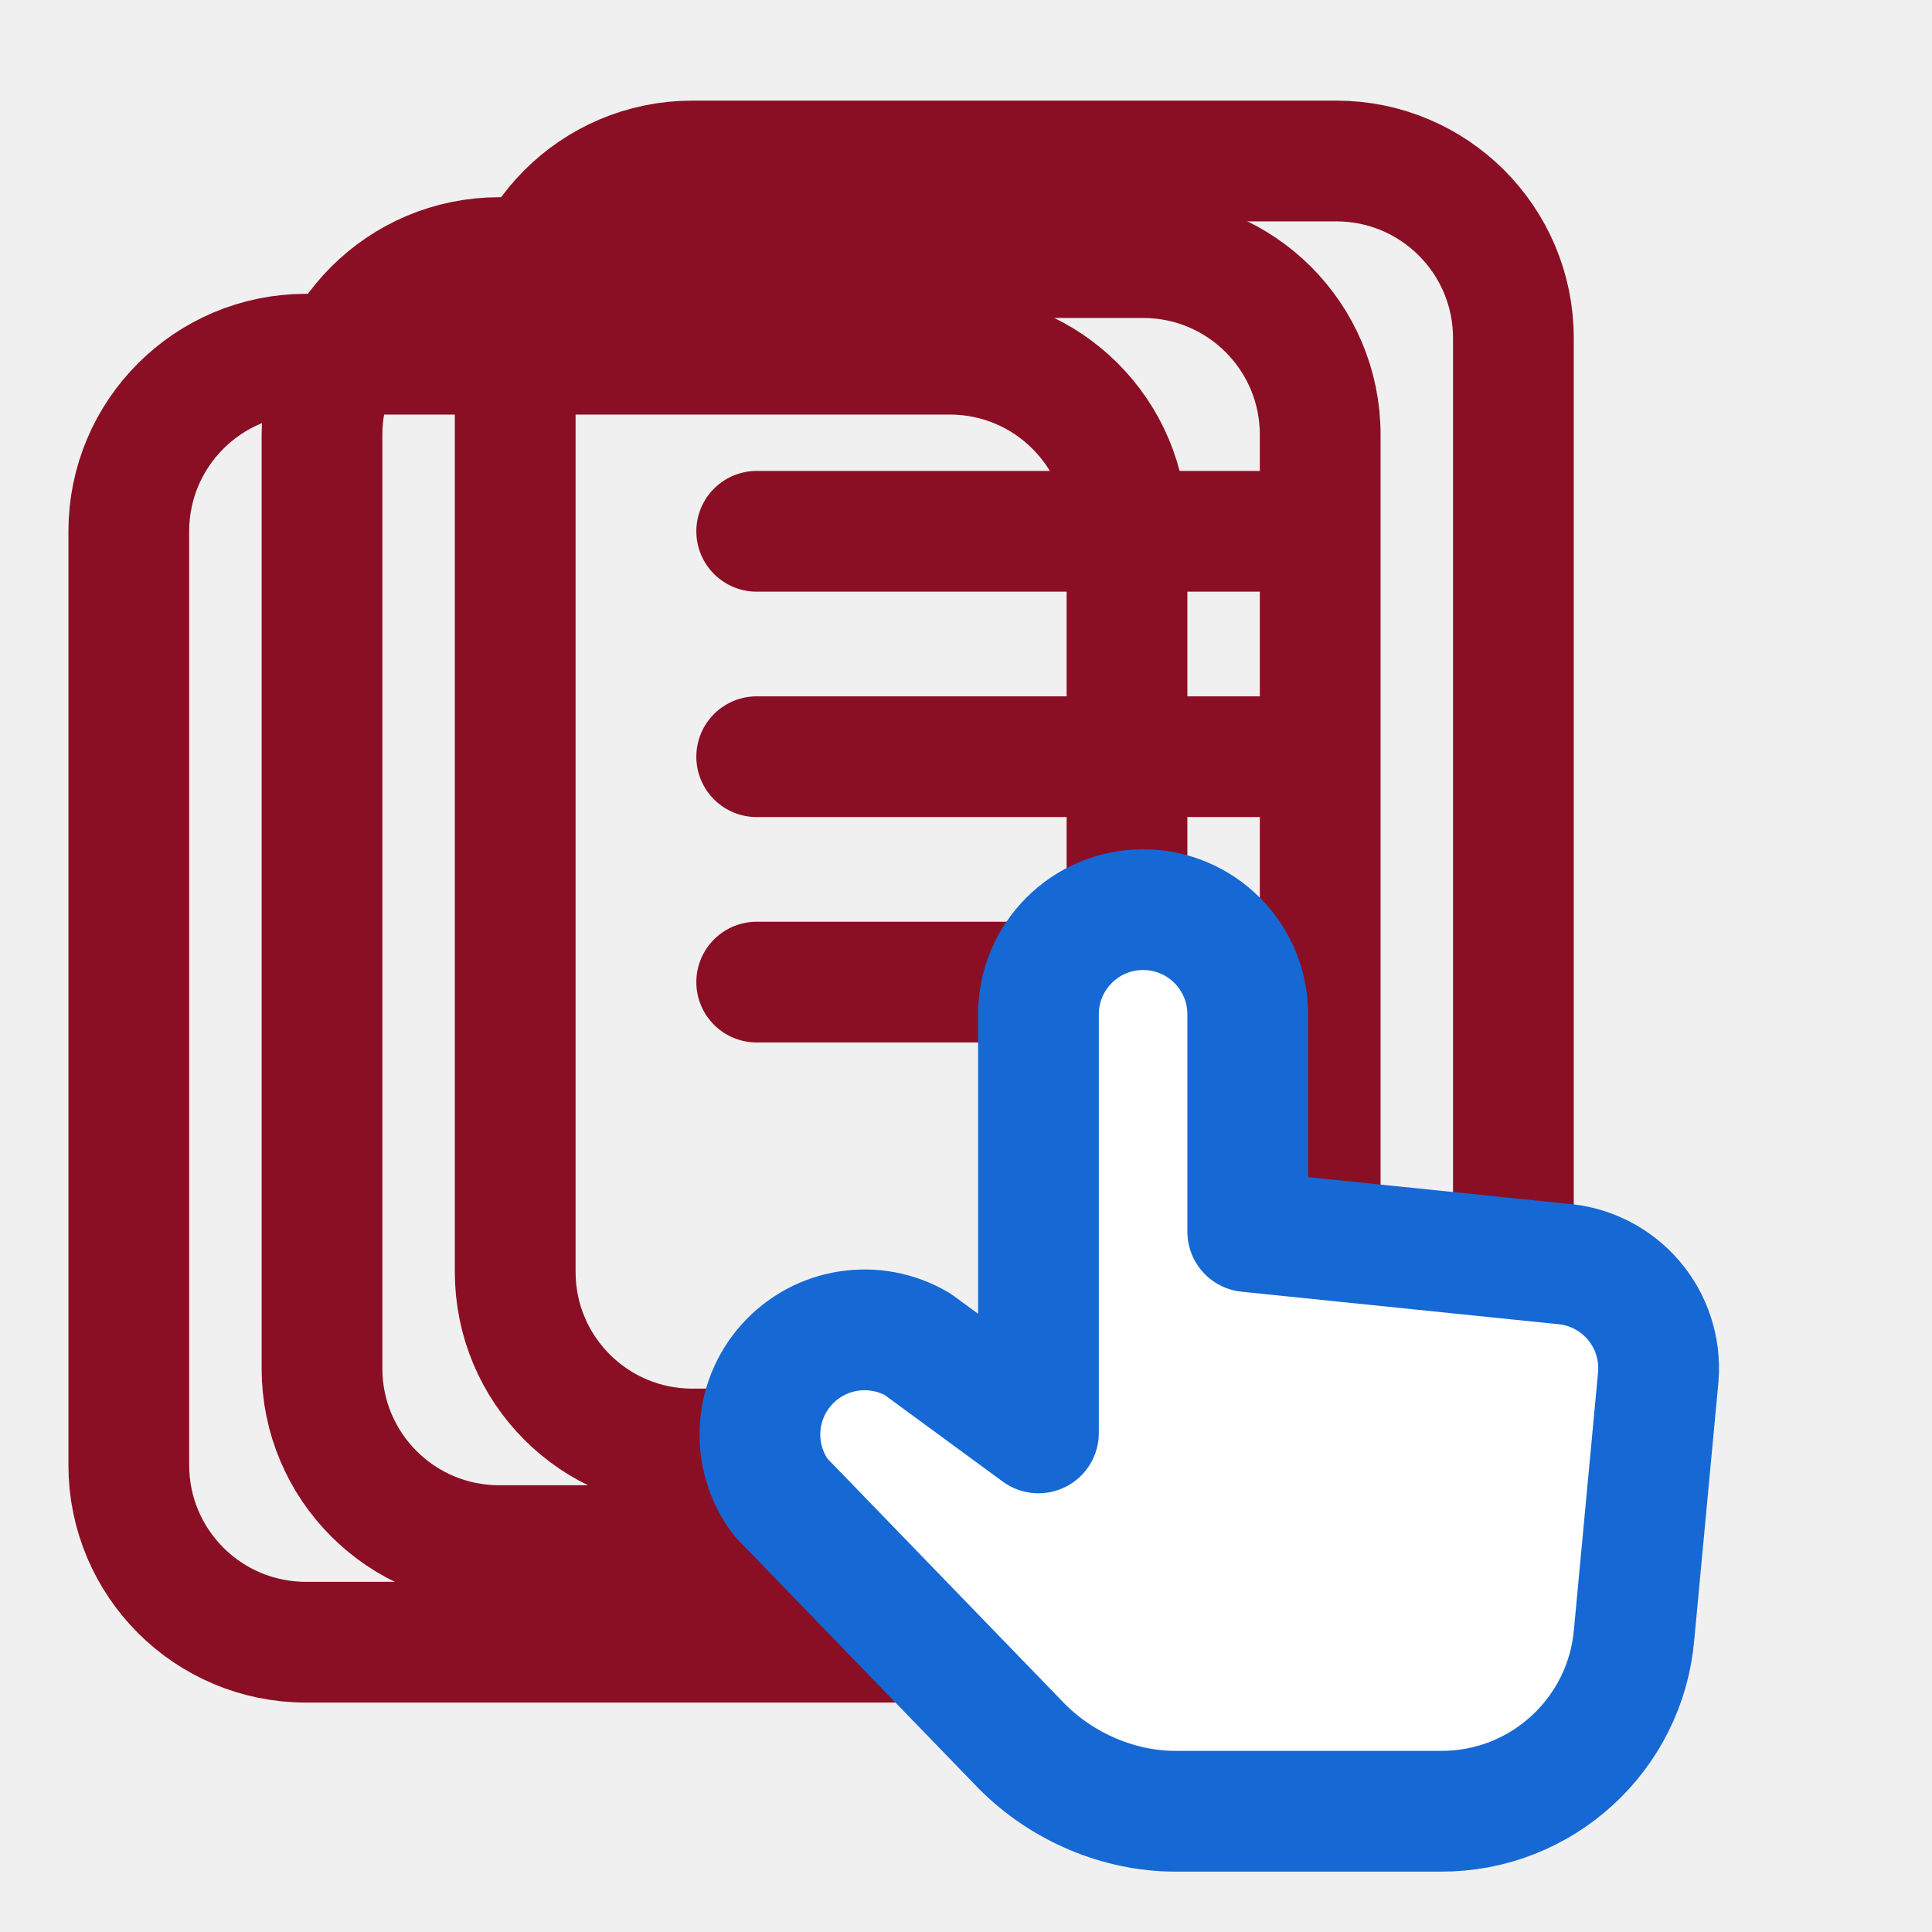
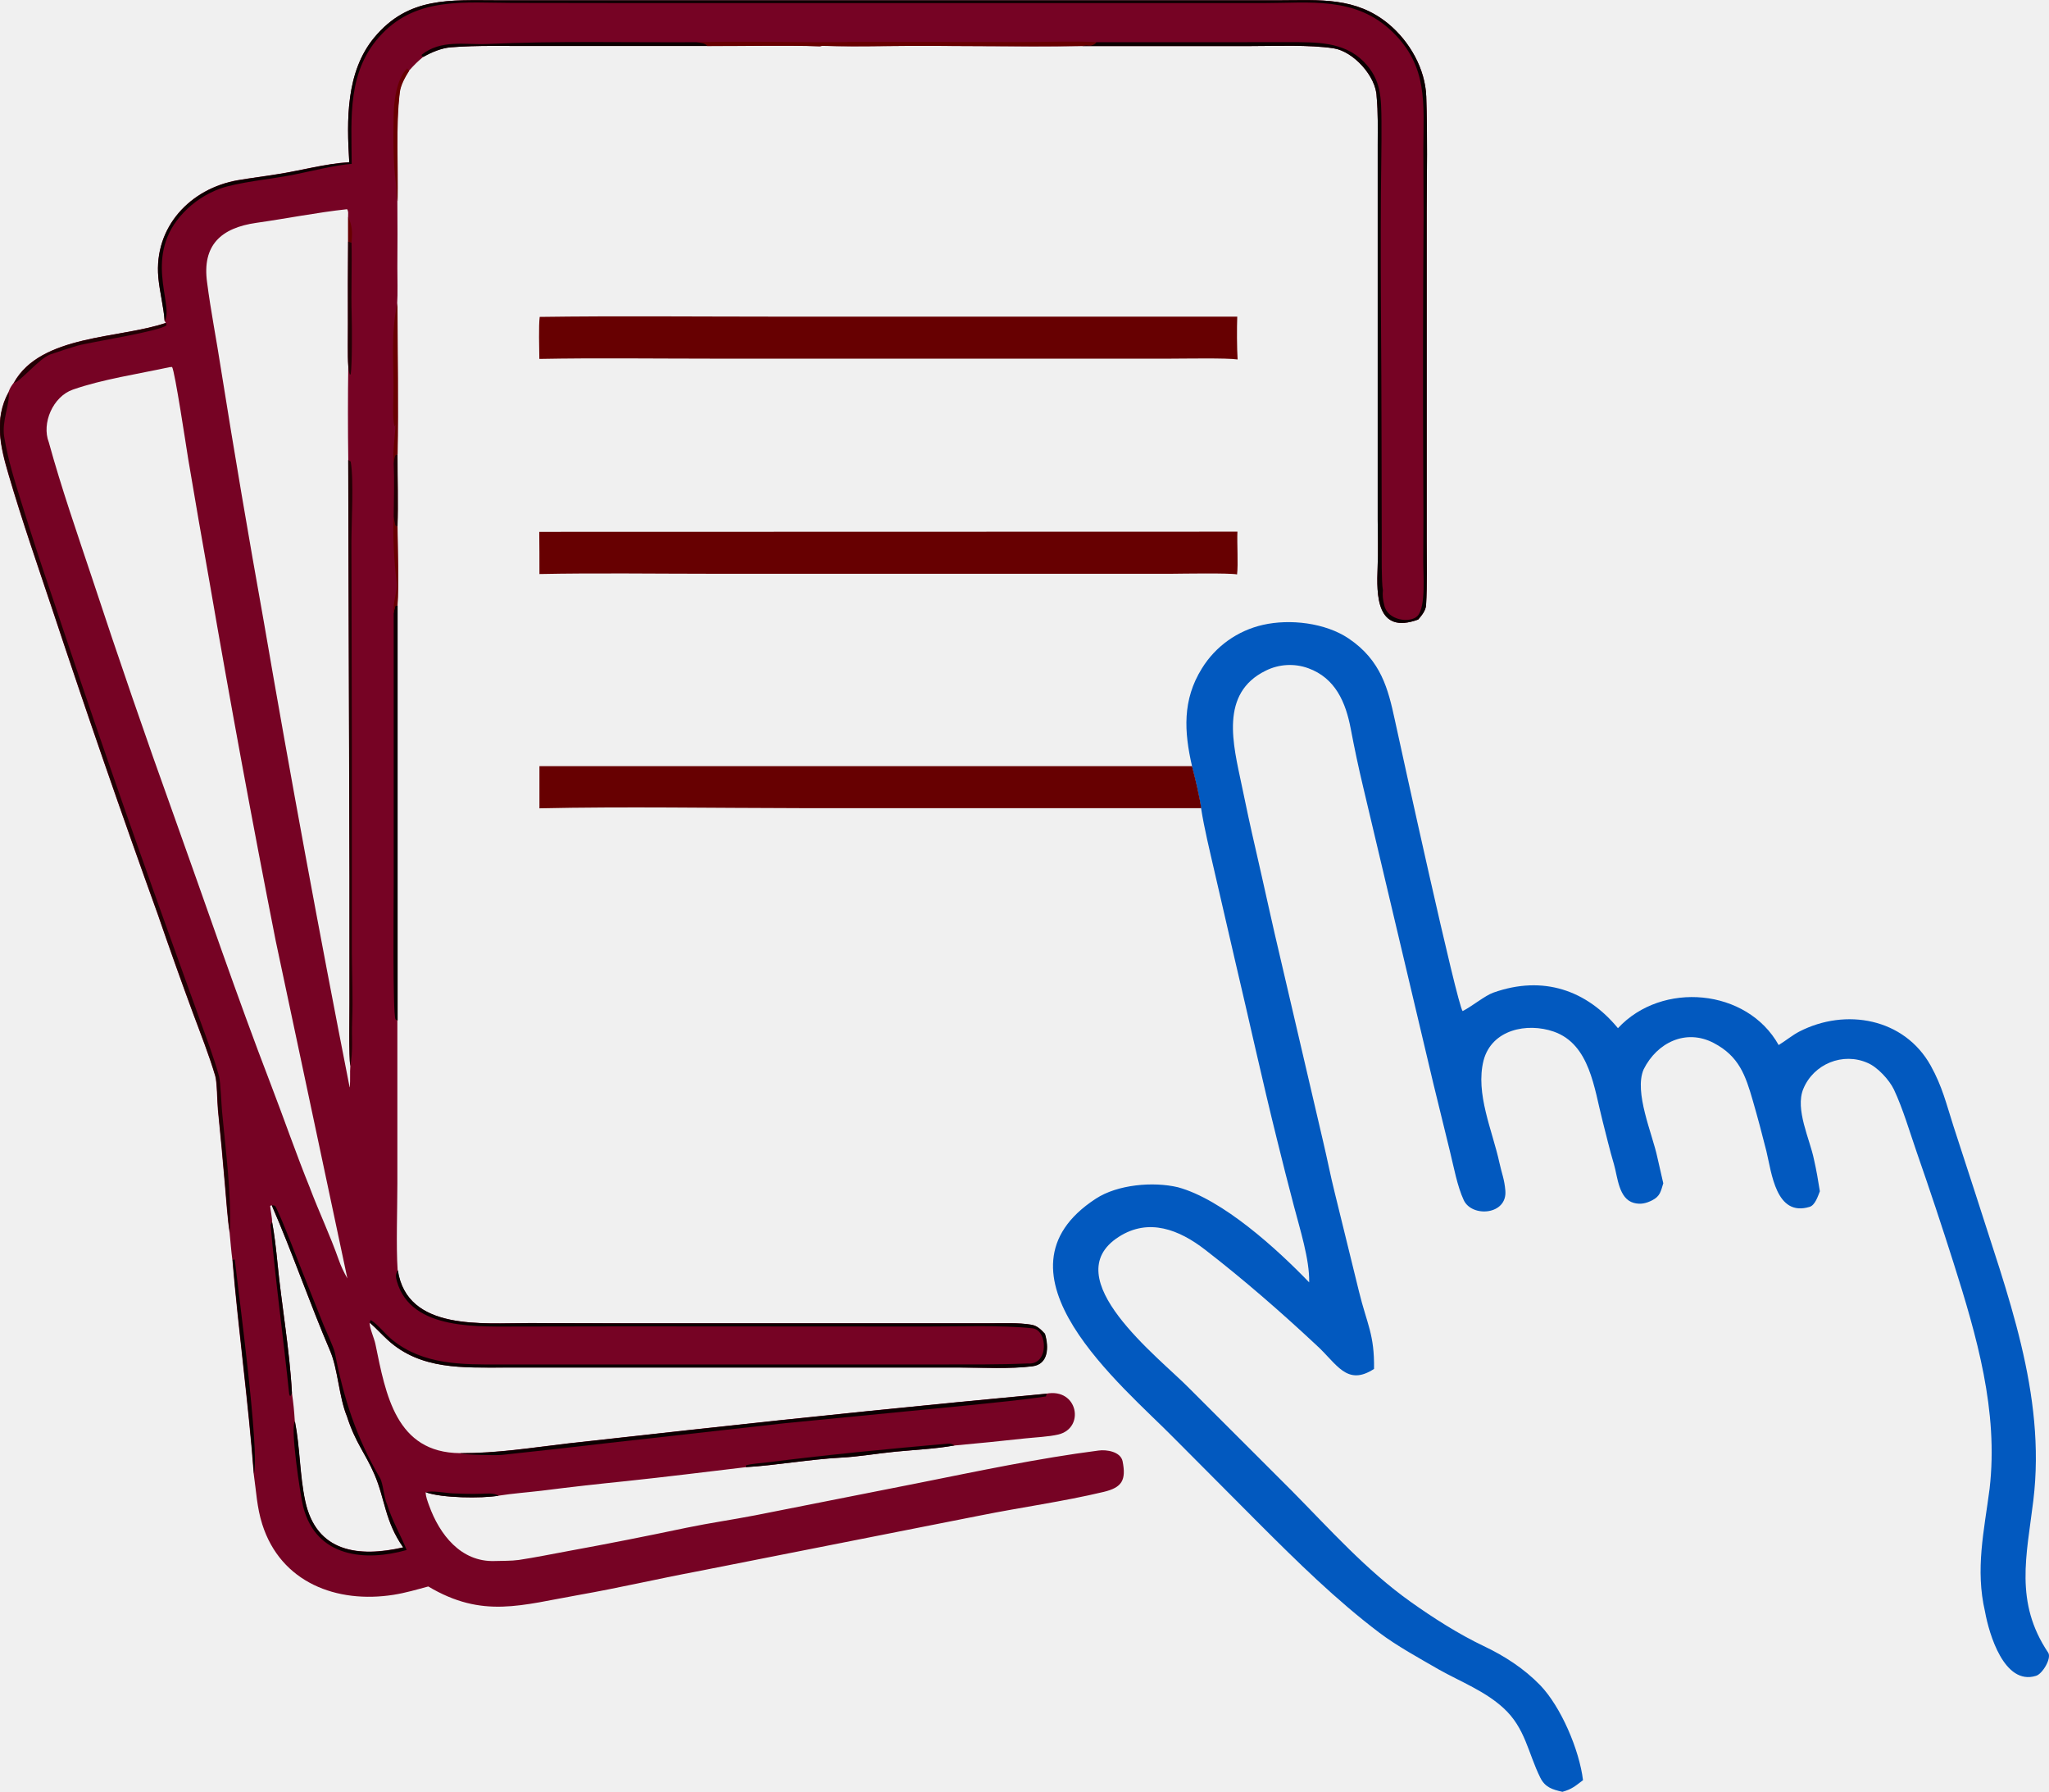
- <svg xmlns="http://www.w3.org/2000/svg" viewBox="0 0 24 24" width="24" height="24" role="img" focusable="false">
-   <g fill="none" stroke="#8b0f24" stroke-width="1.5" stroke-linejoin="round">
-     <rect x="1.6" y="4.4" width="12.4" height="16" rx="2.2" />
-     <rect x="4" y="3.2" width="12.4" height="16" rx="2.2" />
-     <rect x="6.4" y="2" width="12.4" height="16" rx="2.2" />
+ <svg xmlns="http://www.w3.org/2000/svg" viewBox="0 0 228.74 200">
+   <g>
+     <path fill="#760324" d="M38.99,18.1c-.29-4.7-.38-10.08,2.79-13.91C45.6-.41,50.25.03,55.6.03h10.57s34.61,0,34.61,0h32.6s9.47,0,9.47,0c4.46-.01,8.5-.39,12.16,2.64,2.35,1.95,4.1,5.01,4.21,8.1.15,4.28.06,8.59.05,12.86v22.41s0,14.35,0,14.35c0,2.33.07,4.82-.07,7.15-.04.61-.49,1.16-.88,1.61-4.67,1.71-4.66-2.73-4.53-5.83.07-1.71.02-3.58.01-5.3V25.46s0-9.33,0-9.33c0-1.8.05-3.55-.12-5.36-.06-2.24-2.58-5.04-4.82-5.38-2.69-.41-6.42-.25-9.23-.25h-18.79c-7.45.11-14.96-.08-22.42,0-2.19.03-4.46.03-6.65-.03l-.25.05c-4.02-.13-8.52-.01-12.59-.03h-19.4c-3.01.02-6.26-.09-9.24.15-1.01.08-2.18.56-3.05,1.07-.72.61-.96.86-1.59,1.55-.43.67-.94,1.58-1.04,2.38-.47,3.81-.17,8.28-.25,12.15.02,2.47.02,4.95,0,7.42,0,.94.05,3.14-.02,3.98.02,5.53.12,11.37.02,16.89,0,2.5.09,5.59,0,8.03.02,2.46.16,6.49,0,8.82v46.35s0,18.2,0,18.2c0,2.82-.15,6.98.03,9.65,1.03,6.83,9.52,5.88,14.71,5.9l10.21.02h33.99s7.2,0,7.2,0c1.48,0,3.17-.08,4.61.16.67.11,1.08.54,1.52,1.01.45,1.49.4,3.41-1.41,3.63-2.49.31-5.52.14-8.04.14h-17.87s-25.17,0-25.17,0h-7.78c-4.69,0-9.41.27-13.07-3.06-.67-.61-1.33-1.35-2.01-1.93-.08.46.51,1.76.63,2.38,1.16,5.65,2.29,12.11,9.44,12.17,4.24,0,7.81-.59,11.97-1.08l13.65-1.51c13.27-1.46,26.55-2.81,39.84-4.05,3.53-.66,4.34,3.85,1.33,4.56-1.05.25-2.63.32-3.75.44-2.62.29-5.25.55-7.88.79-2.16.38-4.39.48-6.58.69-2.06.2-4.1.57-6.17.67-3.52.2-7.01.84-10.53,1.06-4.39.52-8.94,1.09-13.32,1.55-3.15.32-6.29.67-9.43,1.07-1.61.19-3.26.31-4.85.56-1.91.32-6.36.26-8.11-.38,0,.46.22,1.03.38,1.47,1.16,3.23,3.54,6.32,7.31,6.2.85-.03,1.86,0,2.71-.12,1.85-.28,3.71-.66,5.55-1,4.39-.8,8.78-1.67,13.15-2.59,2.62-.54,5.09-.89,7.68-1.39l18.2-3.6c6.67-1.33,13.38-2.76,20.13-3.63.9-.13,2.46.12,2.69,1.19.42,2.12-.07,2.93-2.09,3.42-4.57,1.09-9.23,1.72-13.81,2.64l-31.65,6.25c-4.35.82-8.69,1.83-13.06,2.6-6.51,1.14-10.82,2.69-16.9-.93-1.29.35-2.55.72-3.87.93-6.34,1-12.59-1.36-14.66-7.86-.61-1.92-.67-3.69-.96-5.67-.59-7.85-1.72-15.98-2.38-23.86-.13-.97-.21-2.07-.31-3.06-.23-1.33-.39-3.81-.52-5.21-.24-2.83-.5-5.66-.79-8.49-.09-.96-.09-3.04-.3-3.76-.68-2.3-1.65-4.76-2.49-7.02-1.35-3.66-2.66-7.34-3.93-11.03-4.03-11.18-7.92-22.41-11.66-33.7-1.71-5.12-3.47-10.17-4.99-15.36-.91-3.09-1.66-6.19,0-9.22.19-.51.27-.61.59-1.05,3.01-5.39,11.84-4.9,16.97-6.68l-.14-.22c-.08-1.44-.56-3.29-.7-4.86-.5-5.6,3.56-9.94,8.92-10.85,1.46-.25,2.89-.42,4.34-.66,2.64-.4,5.36-1.18,8.03-1.34ZM34.61,132.63c1.02,2.68,2.25,5.27,3.2,7.97.28.8.55,1.34.97,2.09l-8.01-37.72c-2.62-13.29-5.07-26.6-7.37-39.95-.82-4.59-1.62-9.19-2.39-13.79-.21-1.28-1.48-9.77-1.8-10.27l-.28.02c-3.45.75-7.54,1.36-10.81,2.51-2.21.78-3.5,3.75-2.67,5.88,1.41,5.12,3.15,10.11,4.83,15.15,2.93,8.89,5.98,17.75,9.15,26.56,3.58,9.97,6.98,20.02,10.79,29.92,1.47,3.82,2.86,7.86,4.4,11.64ZM30.37,136.37c.26,1.36.44,2.97.58,4.36.47,4.87,1.38,9.88,1.64,14.75.17,1.18.25,1.97.32,3.15.57,2.88.53,6,1.15,8.89,1.24,5.76,6.01,6.31,10.94,5.18-2.05-2.92-2.01-5.37-3.2-8.13-1.04-2.42-2.11-3.49-3.08-6.5-.88-2.12-1.01-5.29-1.87-7.29-2.28-5.32-4.23-11.01-6.53-16.28l-.16.1c.04.49.24,1.42.21,1.77ZM39.05,121.35c.07-.83,0-1.66.06-2.36-.17-1.13-.09-5.58-.09-6.97v-14.3s-.14-46.38-.14-46.38c-.05-3.5-.05-7,0-10.5-.09-1.17-.03-3.38-.04-4.61-.02-3.09,0-6.17.02-9.26v-2.77c0-.4.06-.56-.11-.85-3.35.36-6.8,1.05-10.12,1.52-3.96.56-6.09,2.5-5.51,6.66.41,3.19,1.05,6.4,1.54,9.61,1.5,9.41,3.1,18.81,4.78,28.19,2.99,17.38,6.19,34.72,9.59,52.02Z" />
+     <path fill="#0c0001" d="M38.99,18.1c-.29-4.7-.38-10.08,2.79-13.91C45.6-.41,50.25.03,55.6.03h10.57s34.61,0,34.61,0h32.6s9.47,0,9.47,0c4.46-.01,8.5-.39,12.16,2.64,2.35,1.95,4.1,5.01,4.21,8.1.15,4.28.06,8.59.05,12.86v22.41s0,14.35,0,14.35c0,2.33.07,4.82-.07,7.15-.04.61-.49,1.16-.88,1.61-4.67,1.71-4.66-2.73-4.53-5.83.07-1.71.02-3.58.01-5.3V25.46s0-9.33,0-9.33c0-1.8.05-3.55-.12-5.36-.06-2.24-2.58-5.04-4.82-5.38-2.69-.41-6.42-.25-9.23-.25h-18.79c.66-.26.88.24,1.55-.43h15.52c2.01,0,4-.02,6.03-.01,2.96.02,6.07-.09,8.32,2.2,1.96,2.01,1.93,4.05,1.96,6.68.01,1.39,0,2.78-.02,4.17-.15,10.65.03,21.7.03,32.4l.02,10.62c0,1.1-.04,4.14.13,5.11-.06.59,0,1.07.15,1.65.33,1.73,2.93,2.07,3.73,1.2.94-1.03.61-4.7.62-6.14.03-3.34.03-6.69,0-10.04-.04-9.52-.03-19.05.04-28.57l-.03-7.37c.03-5.06.53-9.2-3.44-13.05-4.14-4.01-9.23-3.21-14.43-3.21h-17.25s-52.1,0-52.1,0l-14.49-.02c-5.21-.01-10.52-.7-14.49,3.4-3.98,4.11-3.45,9.34-3.43,14.56-1.66.1-4.85.89-6.63,1.24-2.26.45-6.12.81-8.11,1.54-1.53.57-2.92,1.48-4.04,2.67-4.51,4.73-1.13,10.15-2.05,12-.02.03-.03.06-.05.09-.08-1.44-.56-3.29-.7-4.86-.5-5.6,3.56-9.94,8.92-10.85,1.46-.25,2.89-.42,4.34-.66,2.64-.4,5.36-1.18,8.03-1.34Z" />
+     <path fill="#0c0001" d="M44.42,141.78c1.03,6.83,9.52,5.88,14.71,5.9l10.21.02h33.99s7.2,0,7.2,0c1.48,0,3.17-.08,4.61.16.67.11,1.08.54,1.52,1.01.45,1.49.4,3.41-1.41,3.63-2.49.31-5.52.14-8.04.14h-17.87s-25.17,0-25.17,0h-7.78c-4.69,0-9.41.27-13.07-3.06-.67-.61-1.33-1.35-2.01-1.93v-.24s.12-.06.12-.06c.86.58,1.57,1.56,2.38,2.21,3.47,2.79,7.79,2.75,12.01,2.73,2.22,0,4.46,0,6.69,0h42.65c3.19-.01,6.35.03,9.54-.11,2.44.23,2.26-3.73.58-3.92-3.52-.38-8.3-.19-11.8-.2l-33.83-.02-11.48.02c-4.56-.03-12.26.55-13.86-5.04-.15-.51-.17-.8.1-1.25Z" />
+     <path fill="#220004" d="M25.66,137.55c-.23-1.33-.39-3.81-.52-5.21-.24-2.83-.5-5.66-.79-8.49-.09-.96-.09-3.04-.3-3.76-.68-2.3-1.65-4.76-2.49-7.02-1.35-3.66-2.66-7.34-3.93-11.03-4.03-11.18-7.92-22.41-11.66-33.7-1.71-5.12-3.47-10.17-4.99-15.36-.91-3.09-1.66-6.19,0-9.22.13,1.37-.8,3.22-.51,5,.43,2.58,1.14,4.83,1.92,7.32,1.1,3.54,2.25,7.07,3.46,10.58,4.16,12.49,8.46,24.93,12.92,37.32l3.54,9.84c.72,1.97,1.59,4.28,2.14,6.29.17.62.26,3.09.34,3.95.41,4.49,1.04,9,.88,13.5Z" />
+     <path fill="#0c0001" d="M51.39,162.2c4.24,0,7.81-.59,11.97-1.08l13.65-1.51c13.27-1.46,26.55-2.81,39.84-4.05l-.09.3c-2.72.41-5.78.69-8.53.98l-20.61,2.01-19.47,2.18c-4.03.47-8.11.93-12.15,1.36-.61.06-4.34,0-4.62-.19Z" />
+     <path fill="#0c0001" d="M43.95,68.47c.05-.32.09-.51.18-.84l.26-.06v46.35s-.24-.15-.24-.15c-.33-.82-.2-13.16-.2-14.98v-30.33Z" />
+     <path fill="#670001" d="M94.6,4.67l19.6.02c2.36.01,6.01-.13,8.22.02-.67.67-.89.17-1.55.42-7.45.11-14.96-.08-22.42.02-2.19.03-4.46.03-6.65-.03l-.25.05c-4.02-.13-8.52-.01-12.59-.03-.34-.37-.74-.36-1.23-.42,4.2-.13,9.08-.03,13.31-.01l3.56-.02Z" />
+     <path fill="#0c0001" d="M47.27,6.35l-.2-.11.02-.14c2.15-1.72,4.86-1.08,7.27-1.19,7.77-.36,15.59-.16,23.38-.2.5.07.89.06,1.23.42h-19.4c-3.01.02-6.26-.09-9.24.15-1.01.08-2.18.56-3.05,1.07Z" />
+     <path fill="#0c0001" d="M25.97,140.61l.24-.03c.41,3.68,2.79,21.42,2.14,23.89-.59-7.85-1.72-15.98-2.38-23.86Z" />
+     <path fill="#0c0001" d="M83.28,163.75l-.02-.19c.6-.2,1.72-.25,2.4-.34,6.68-.85,13.43-1.5,20.14-2.09.32-.03.5.05.76.2-2.16.38-4.39.48-6.58.69-2.06.2-4.1.57-6.17.67-3.52.2-7.01.84-10.53,1.06Z" />
+     <path fill="#670001" d="M43.95,51.74c-.14-1.46.15-2.83.2-4.36l-.1.23c-.23-.8-.15-2.39-.13-3.28.09-3.56-.35-7.02.45-10.5.02,5.53.12,11.37.02,16.89l-.26.11c-.12.39-.13.5-.17.91Z" />
+     <path fill="#220004" d="M18.54,36.03l.05.27c-.69.68-8.58,1.89-9.98,2.29-.63.18-2.25.71-2.97.96-1.27.44-3.43,3.14-4.07,3.17,3.01-5.39,11.84-4.9,16.97-6.68Z" />
+     <path fill="#670001" d="M44.38,22.43c-.17-.54-.1-1.35-.18-1.94-.33-2.5-.29-4.92-.26-7.44.01-1.57.29-4.24,1.52-5.41l.22.26c-.43.67-.94,1.58-1.04,2.38-.47,3.81-.17,8.28-.25,12.15Z" />
+     <path fill="#670001" d="M43.95,57.65c.06.39.1.65.19,1.04l.24.07c.02,2.46.16,6.49,0,8.82l-.26.06c-.09.32-.12.51-.18.84-.11-1.28.45-2.46.34-3.42-.29-2.58-.43-4.79-.34-7.4Z" />
+     <path fill="#220004" d="M43.95,51.74c.04-.41.05-.52.17-.91l.26-.11c0,2.5.09,5.59,0,8.03l-.24-.07c-.09-.38-.14-.65-.19-1.04.02-1.82.08-4.12,0-5.91Z" />
+     <path fill="#0c0001" d="M47.56,166.56c.57-.24,2.24.09,3.02.12,1.04.04,2.07.08,3.13.04.63-.02,1.43-.12,1.96.22-1.91.32-6.36.26-8.11-.38Z" />
+     <path fill="#0c0001" d="M30.33,134.51c.27.05.36,0,.48.24,1.01,2.15,2.02,4.89,2.9,7.09l2.43,6.09c.29.71,1.12,2.45,1.25,3.09.99,5.1,2.39,9.44,5.03,13.94.36.61.44,2.25.8,2.96.57,1.85,1.51,3.42,2.18,5.08-4.57,1.3-10.11.87-11.56-4.85-.32-1.29-1.47-8.95-.91-9.5.57,2.88.53,6,1.15,8.89,1.24,5.76,6.01,6.31,10.94,5.18-2.05-2.92-2.01-5.37-3.2-8.13-1.04-2.42-2.11-3.49-3.08-6.5-.88-2.12-1.01-5.29-1.87-7.29-2.28-5.32-4.23-11.01-6.53-16.28Z" />
+     <path fill="#220004" d="M38.88,51.35c.09.06.18.11.27.17.36,2.01.08,6.88.08,9.06l.05,22.54v23.16c.01,2.6.14,5.16.03,7.77-.07,1.8.13,3.15-.21,4.95-.17-1.13-.09-5.58-.09-6.97v-14.3s-.14-46.38-.14-46.38Z" />
+     <path fill="#0c0001" d="M30.37,136.37c.26,1.36.44,2.97.58,4.36.47,4.87,1.38,9.88,1.64,14.75-.08.22-.06.17-.19.37-.01-.02-.11-.18-.12-.28-.65-6.29-1.53-12.57-2.07-18.86.06-.12.11-.23.17-.35Z" />
+     <path fill="#220004" d="M38.87,26.97l.37.09c.07,2.62-.06,5.45.02,8.12.04,1.17.06,5.53-.11,6.6l-.1.02c-.13-.42-.13-.51-.17-.95-.09-1.17-.03-3.38-.04-4.61-.02-3.09,0-6.17.02-9.26Z" />
+     <path fill="#670001" d="M38.86,24.2c.48,1,.49,1.74.38,2.86l-.37-.09v-2.77Z" />
+     <path fill="#0259bf" d="M133.07,85.51c-.88-3.85-1.09-7.38,1.1-10.9,1.53-2.48,3.99-4.23,6.83-4.87,3.01-.68,6.94-.23,9.55,1.52,3.64,2.45,4.42,5.68,5.15,9.04.7,3.22,6.97,31.88,7.58,32.55,1.04-.52,2.49-1.73,3.43-2.06,5.57-1.98,10.44-.25,13.91,3.97,4.91-5.3,14.42-4.43,17.94,1.88.78-.47,1.55-1.12,2.32-1.51,5.16-2.65,11.7-1.49,14.65,3.8,1.31,2.36,1.74,4.26,2.55,6.78l2.45,7.53c3.51,11.1,7.91,22.32,6.46,34.24-.75,6.17-2.12,11.35,1.66,16.98.41.62-.66,2.41-1.38,2.59-3.53,1.08-5.22-4.67-5.67-7.16-1.11-4.76-.1-9.03.51-13.74,1-8.67-1.44-17.03-4.02-25.18-1.31-4.13-2.68-8.25-4.11-12.35-.77-2.22-1.55-4.89-2.55-7.01-.52-1.09-1.84-2.51-2.93-2.97-2.76-1.23-6.04.1-7.19,2.9-.94,2.28.74,5.62,1.19,7.86.29,1.27.46,2.3.66,3.56-.21.54-.53,1.55-1.14,1.74-3.77,1.15-4.24-3.8-4.83-6.22-.47-1.88-.97-3.75-1.51-5.62-.82-2.84-1.54-4.97-4.37-6.45-3.09-1.62-6.32-.06-7.82,2.94-1.11,2.55.99,7.24,1.53,9.83.23.99.45,1.93.66,2.89-.28.9-.34,1.44-1.24,1.9-.67.34-1.3.49-2.05.29-1.69-.46-1.8-2.88-2.21-4.29-.49-1.64-.85-3.21-1.28-4.87-.93-3.57-1.4-8.55-5.45-9.96-2.98-1.03-6.91-.24-7.83,3.21-.94,3.71.99,7.83,1.77,11.44.25,1.15.56,1.84.66,3.1.23,2.72-3.72,3.02-4.64,1.07-.73-1.56-1.11-3.69-1.54-5.43l-1.87-7.64-7.83-33.08c-.51-2.13-.97-4.31-1.38-6.47-.56-2.95-1.71-5.66-4.75-6.76-1.55-.56-3.26-.46-4.73.27-5.19,2.53-3.64,8.25-2.7,12.75.49,2.38,1,4.76,1.55,7.13.98,4.25,1.85,8.34,2.87,12.62l4.69,20.11c.44,1.85.81,3.77,1.27,5.61l2.72,11.08c.89,3.65,1.74,4.77,1.68,8.64-3.06,1.99-4.16-.6-6.43-2.65-3.96-3.7-8.14-7.34-12.42-10.65-2.88-2.23-6.29-3.6-9.65-1.44-7.14,4.58,4.53,13.49,7.82,16.85l11.46,11.45c4.25,4.3,8.36,8.92,13.3,12.43,2.5,1.78,5.38,3.62,8.16,4.94,2.32,1.1,4.49,2.5,6.3,4.36,2.34,2.43,4.38,7.24,4.79,10.61-.86.65-1.24,1.01-2.3,1.3-1.14-.26-1.94-.5-2.48-1.6-1.37-2.78-1.66-5.51-4.09-7.74-2.07-1.9-4.73-2.92-7.17-4.28-2.16-1.25-4.73-2.65-6.7-4.14-4.82-3.65-9.16-7.92-13.42-12.18l-9.52-9.56c-5.64-5.75-21.31-18.49-8.71-26.7,2.43-1.59,6.41-1.93,9.16-1.28,4.99,1.35,11.08,6.9,14.66,10.62.06-2.55-1.05-6-1.72-8.58-.64-2.43-1.26-4.87-1.86-7.31-1.66-6.67-3.13-13.41-4.71-20.09l-2.3-9.96c-.52-2.28-1.12-4.7-1.48-7-.22-1.49-.65-3.24-1.03-4.69Z" />
+     <path fill="#670001" d="M60.25,35.37c8.62-.12,17.46-.03,26.1-.03h51.77c-.05,1.27-.04,3.54.04,4.78-1.11-.18-6.1-.09-7.44-.09h-16.28s-35.07,0-35.07,0c-6.3,0-12.89-.09-19.16.03-.01-1.08-.09-3.7.04-4.69Z" />
+     <path fill="#670001" d="M60.2,59.36l77.94-.02c-.06,1.29.1,3.63-.04,4.77-.94-.17-6.05-.08-7.29-.07h-16.01s-35.31,0-35.31,0c-6.33,0-12.96-.1-19.27.03,0-1.57,0-3.14-.02-4.71Z" />
+     <path fill="#670001" d="M133.07,85.51c.38,1.45.81,3.21,1.03,4.69h-44.83c-9.47-.01-19.64-.19-29.05.02v-4.71s72.85,0,72.85,0Z" />
  </g>
-   <g stroke="#8b0f24" stroke-width="1.5" stroke-linecap="round">
-     <path d="M9.4 6.6h6.4" />
-     <path d="M9.4 9.4h6.4" />
-     <path d="M9.4 12.2h4.2" />
-   </g>
-   <path d="M12.9 12.6v5.2l-1.5-1.1a1.3 1.3 0 0 0-1.7 1.9l3 3.1c.5.5 1.2.8 1.9.8h3.3a2.4 2.4 0 0 0 2.4-2.2l.3-3.2a1.3 1.3 0 0 0-1.2-1.4l-3.9-.4v-2.7a1.3 1.3 0 0 0-2.6 0Z" fill="#ffffff" stroke="#1668d4" stroke-width="1.5" stroke-linejoin="round" />
</svg>
